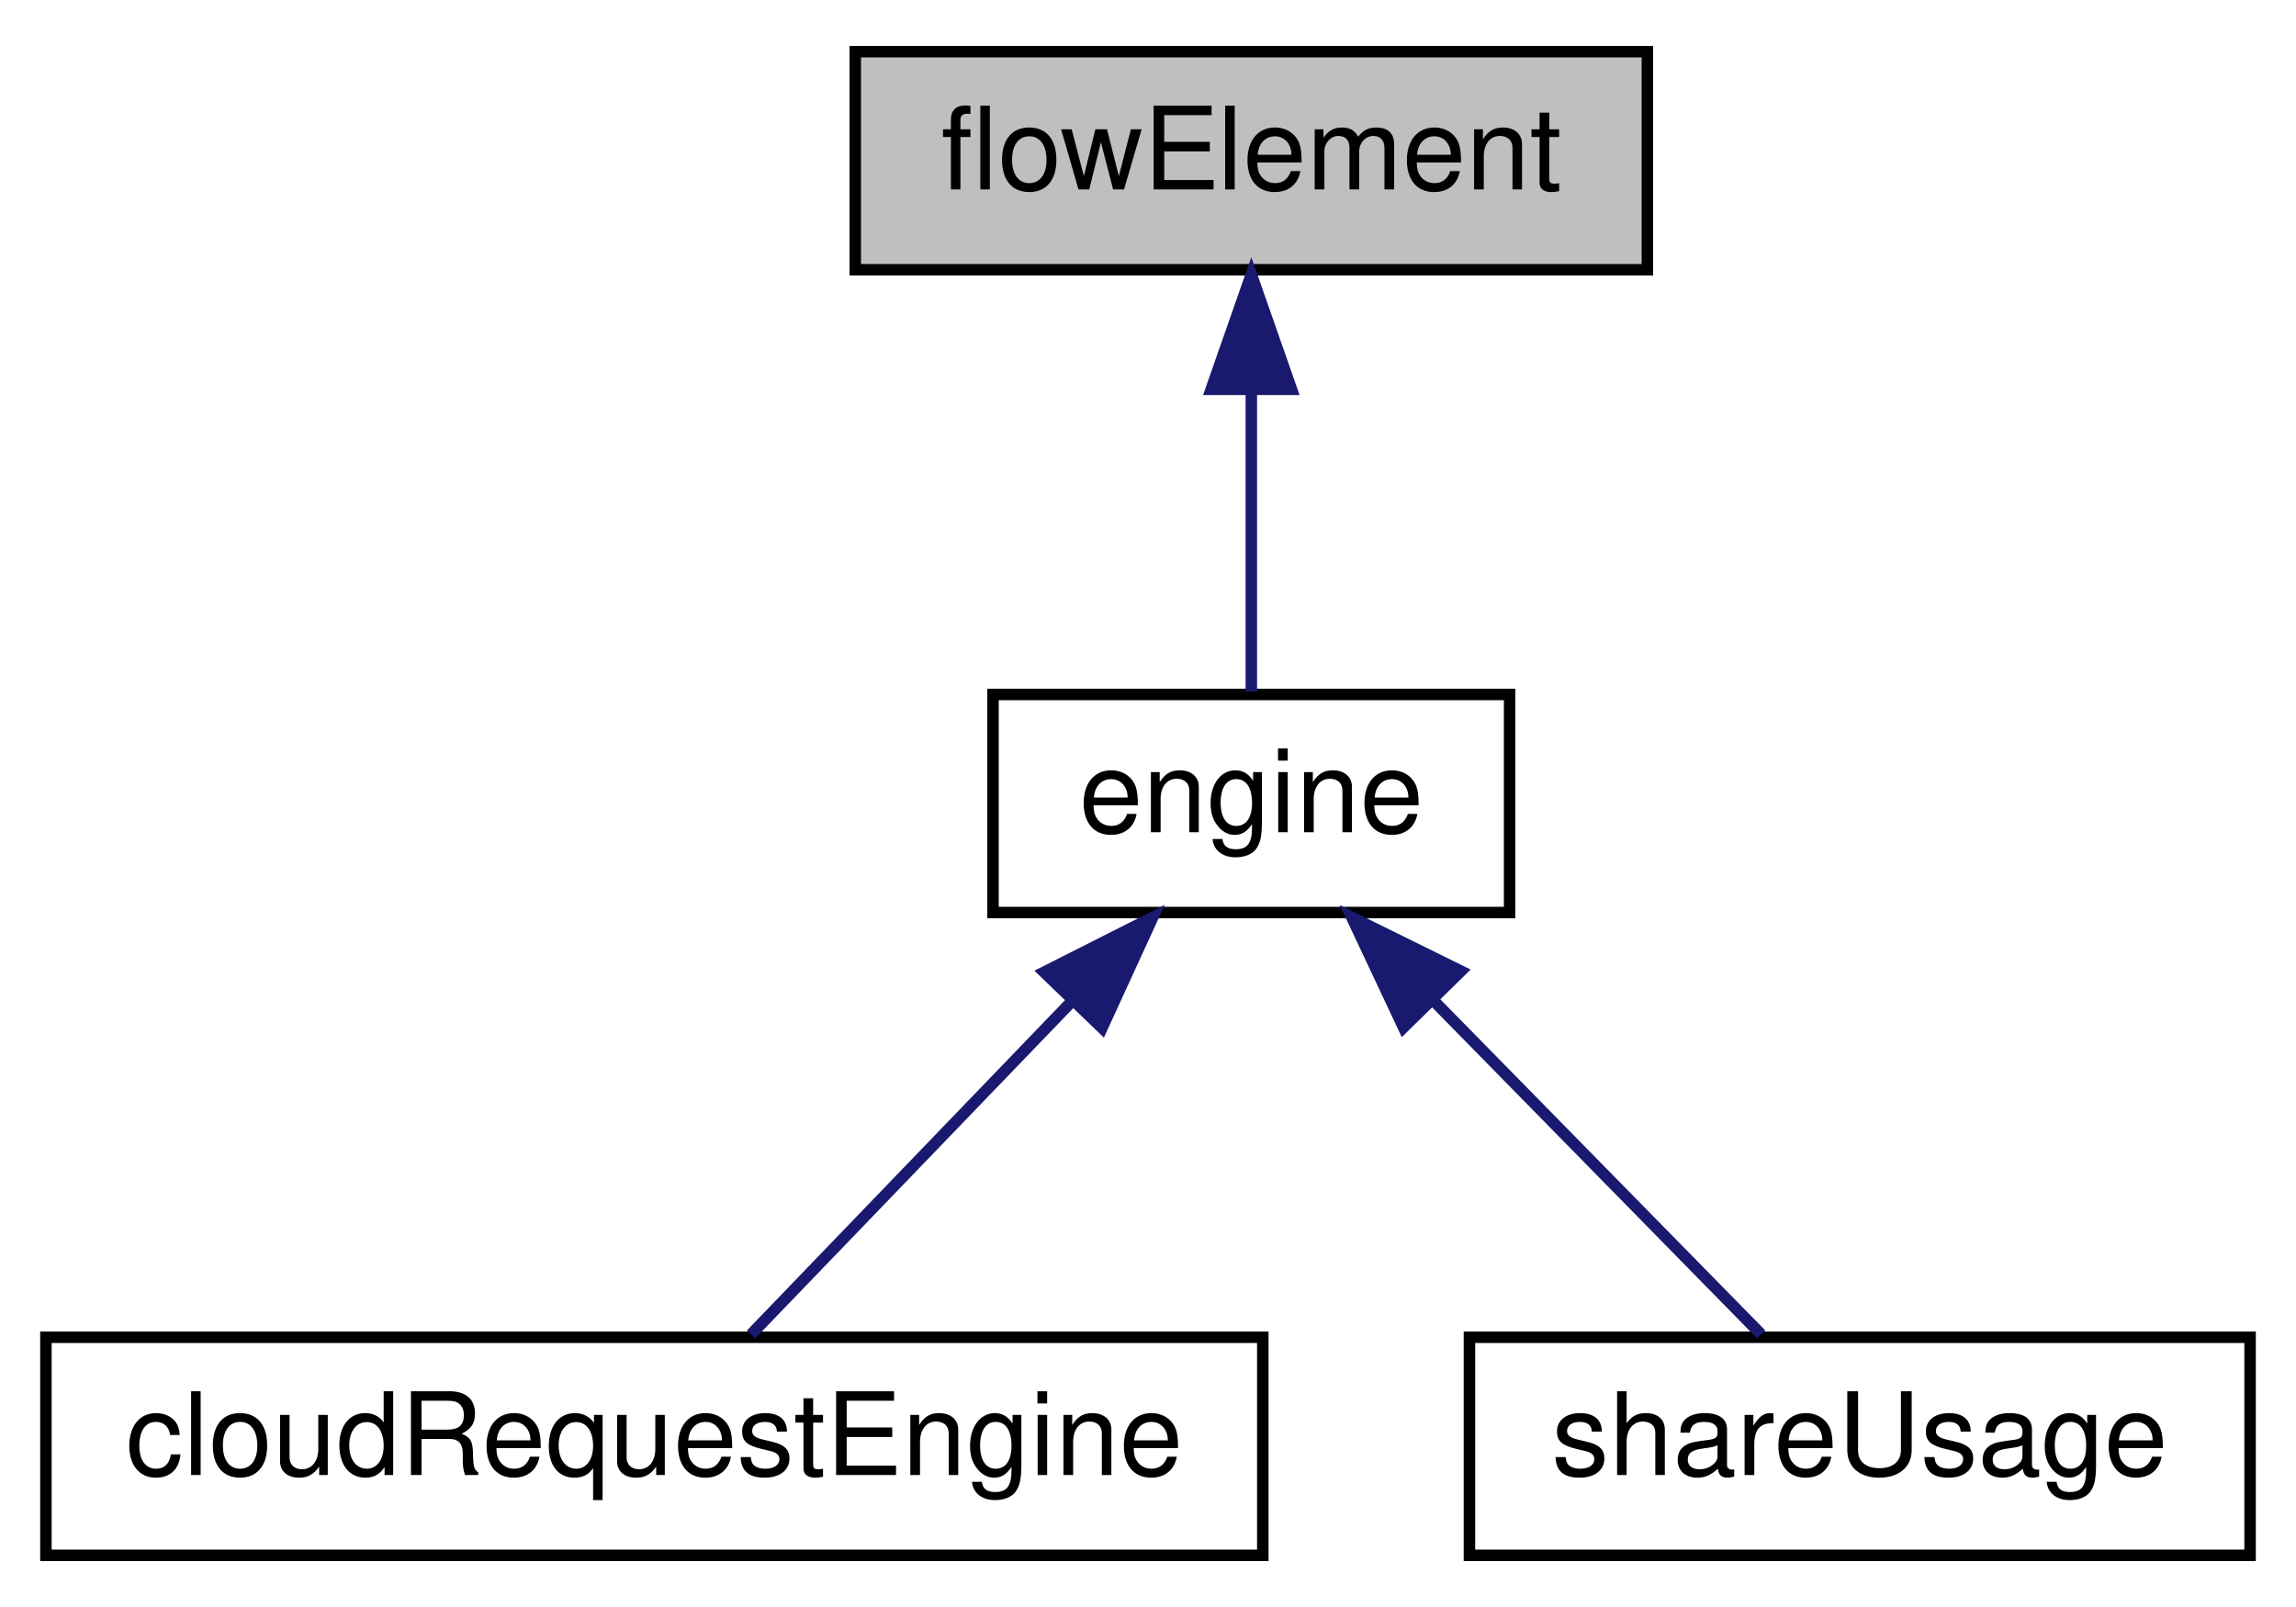
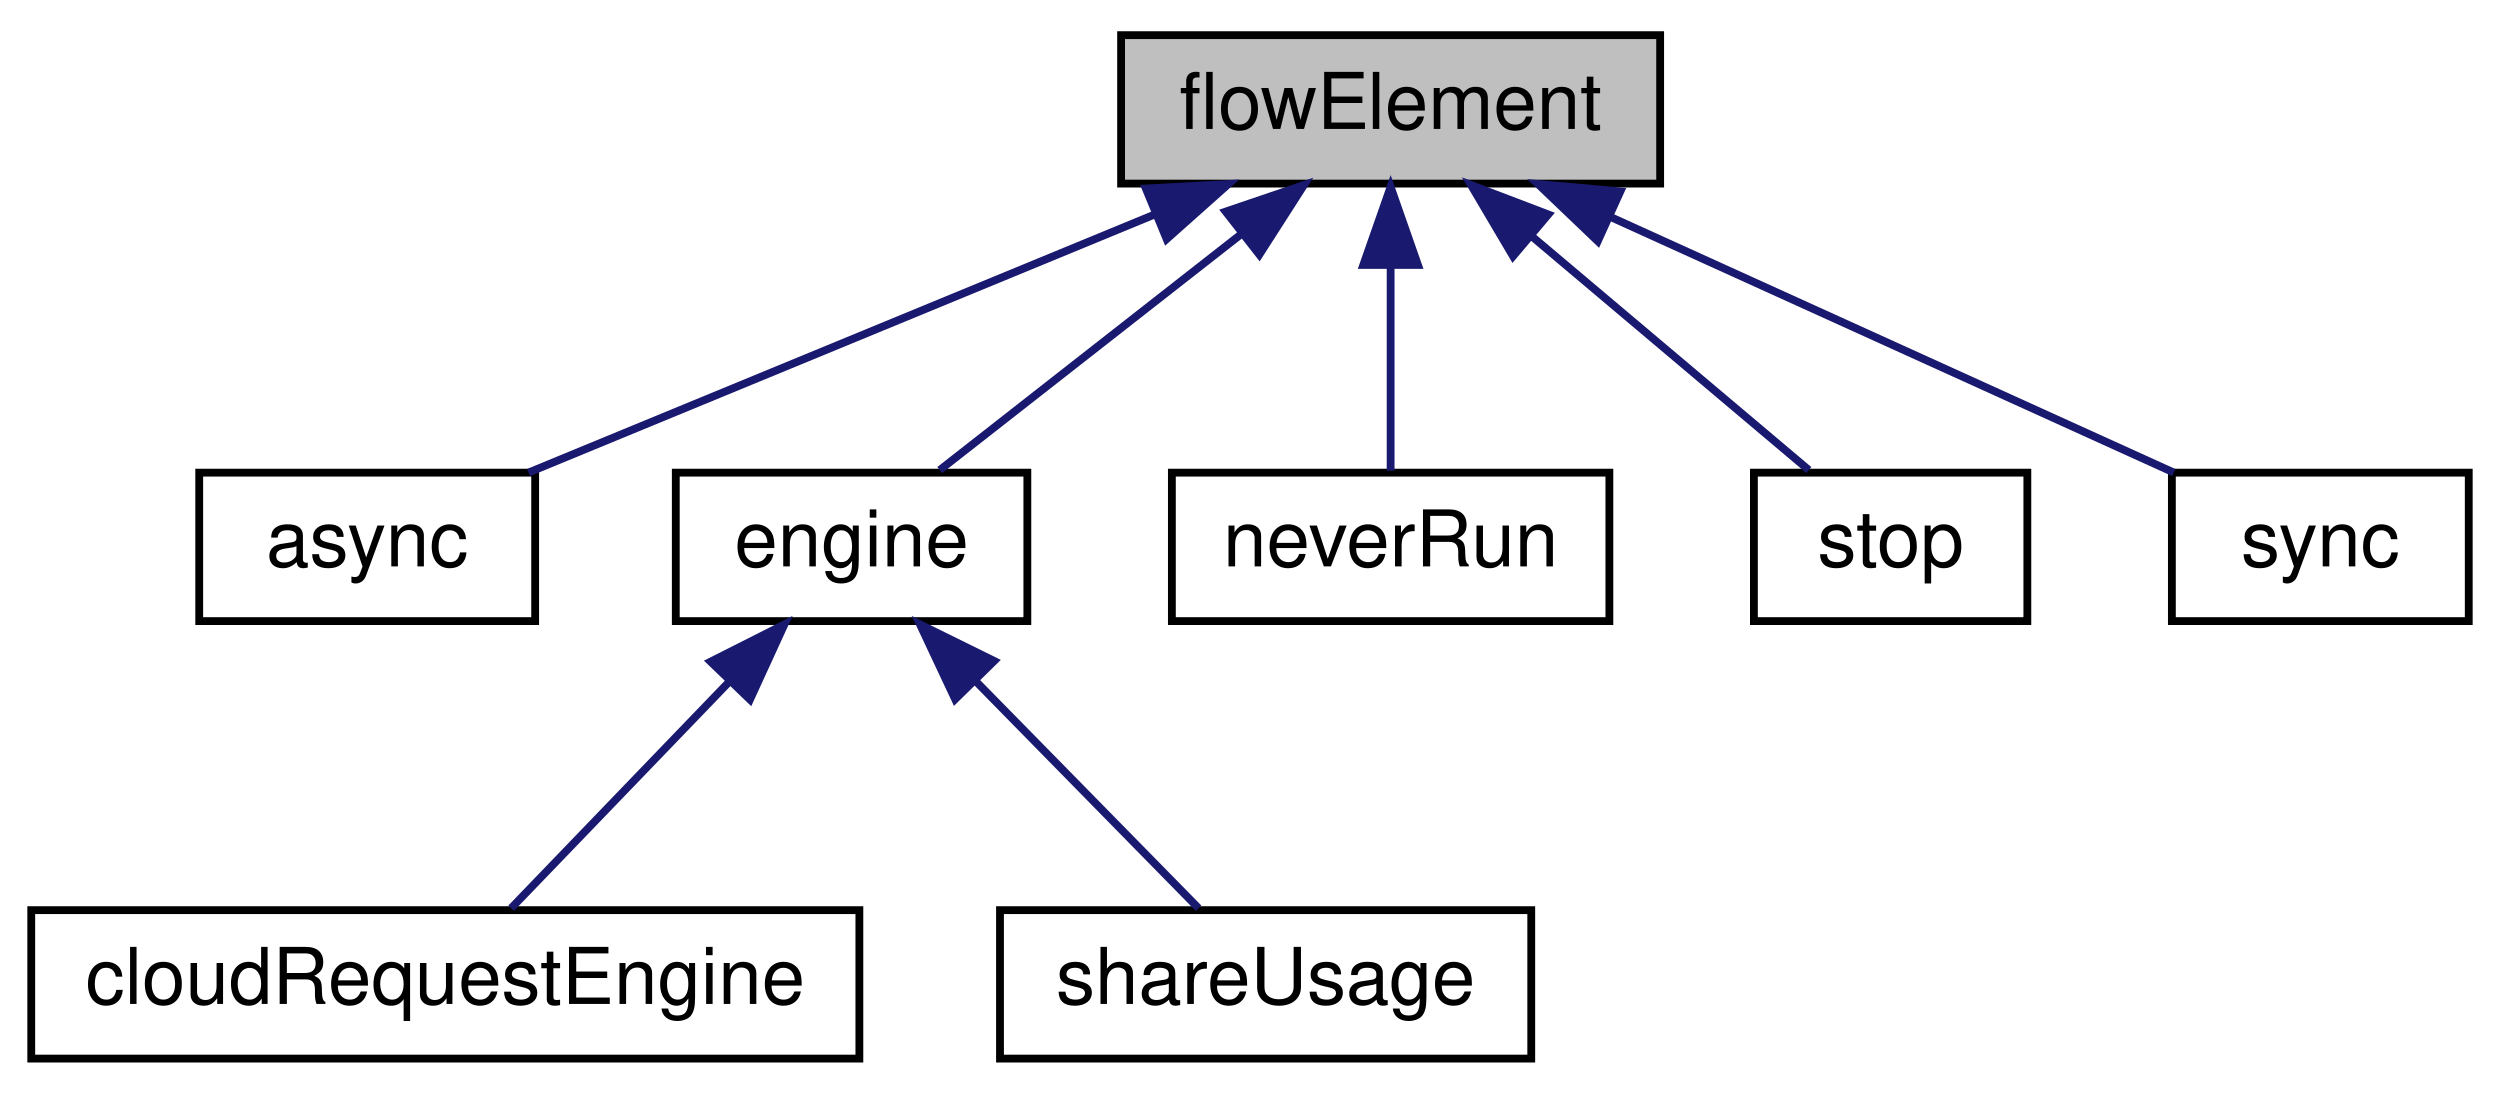
- <svg xmlns="http://www.w3.org/2000/svg" xmlns:xlink="http://www.w3.org/1999/xlink" width="200pt" height="140pt" viewBox="0.00 0.00 200.00 140.00">
+ <svg xmlns="http://www.w3.org/2000/svg" xmlns:xlink="http://www.w3.org/1999/xlink" width="320pt" height="140pt" viewBox="0.00 0.00 320.00 140.00">
  <g id="graph0" class="graph" transform="scale(1 1) rotate(0) translate(4 136)">
    <g id="node1" class="node">
      <g id="a_node1">
        <a xlink:title=" ">
-           <polygon fill="#bfbfbf" stroke="black" points="70.5,-112.5 70.5,-131.5 139.5,-131.5 139.5,-112.5 70.5,-112.5" />
-           <text text-anchor="middle" x="105" y="-119.5" font-family="Helvetica,sans-Serif" font-size="10.00">flowElement</text>
+           <polygon fill="#bfbfbf" stroke="black" points="139.5,-112.5 139.5,-131.5 208.5,-131.5 208.5,-112.5 139.5,-112.5" />
+           <text text-anchor="middle" x="174" y="-119.5" font-family="Helvetica,sans-Serif" font-size="10.00">flowElement</text>
        </a>
      </g>
    </g>
    <g id="node2" class="node">
      <g id="a_node2">
+         <a xlink:href="classasync.html" target="_top" xlink:title=" ">
+           <polygon fill="none" stroke="black" points="21.5,-56.5 21.5,-75.5 64.5,-75.5 64.5,-56.5 21.5,-56.5" />
+           <text text-anchor="middle" x="43" y="-63.5" font-family="Helvetica,sans-Serif" font-size="10.00">async</text>
+         </a>
+       </g>
+     </g>
+     <g id="edge1" class="edge">
+       <path fill="none" stroke="midnightblue" d="M143.683,-108.503C119.124,-98.379 85.182,-84.388 63.66,-75.516" />
+       <polygon fill="midnightblue" stroke="midnightblue" points="142.663,-111.868 153.243,-112.444 145.331,-105.397 142.663,-111.868" />
+     </g>
+     <g id="node3" class="node">
+       <g id="a_node3">
        <a xlink:href="classengine.html" target="_top" xlink:title=" ">
          <polygon fill="none" stroke="black" points="82.5,-56.5 82.5,-75.5 127.5,-75.5 127.5,-56.5 82.5,-56.5" />
          <text text-anchor="middle" x="105" y="-63.5" font-family="Helvetica,sans-Serif" font-size="10.00">engine</text>
        </a>
      </g>
    </g>
-     <g id="edge1" class="edge">
-       <path fill="none" stroke="midnightblue" d="M105,-101.805C105,-92.91 105,-82.78 105,-75.751" />
-       <polygon fill="midnightblue" stroke="midnightblue" points="101.5,-102.083 105,-112.083 108.5,-102.083 101.5,-102.083" />
+     <g id="edge2" class="edge">
+       <path fill="none" stroke="midnightblue" d="M154.962,-106.101C142.544,-96.382 126.757,-84.027 116.288,-75.834" />
+       <polygon fill="midnightblue" stroke="midnightblue" points="152.882,-108.917 162.914,-112.324 157.196,-103.405 152.882,-108.917" />
    </g>
-     <g id="node3" class="node">
-       <g id="a_node3">
+     <g id="node6" class="node">
+       <g id="a_node6">
+         <a xlink:href="classnever_run.html" target="_top" xlink:title=" ">
+           <polygon fill="none" stroke="black" points="146,-56.5 146,-75.5 202,-75.5 202,-56.5 146,-56.5" />
+           <text text-anchor="middle" x="174" y="-63.5" font-family="Helvetica,sans-Serif" font-size="10.00">neverRun</text>
+         </a>
+       </g>
+     </g>
+     <g id="edge5" class="edge">
+       <path fill="none" stroke="midnightblue" d="M174,-101.805C174,-92.91 174,-82.78 174,-75.751" />
+       <polygon fill="midnightblue" stroke="midnightblue" points="170.5,-102.083 174,-112.083 177.5,-102.083 170.5,-102.083" />
+     </g>
+     <g id="node7" class="node">
+       <g id="a_node7">
+         <a xlink:href="classstop.html" target="_top" xlink:title=" ">
+           <polygon fill="none" stroke="black" points="220.5,-56.5 220.5,-75.5 255.5,-75.5 255.5,-56.5 220.5,-56.5" />
+           <text text-anchor="middle" x="238" y="-63.5" font-family="Helvetica,sans-Serif" font-size="10.00">stop</text>
+         </a>
+       </g>
+     </g>
+     <g id="edge6" class="edge">
+       <path fill="none" stroke="midnightblue" d="M191.991,-105.82C203.458,-96.145 217.913,-83.948 227.53,-75.834" />
+       <polygon fill="midnightblue" stroke="midnightblue" points="189.669,-103.2 184.283,-112.324 194.183,-108.55 189.669,-103.2" />
+     </g>
+     <g id="node8" class="node">
+       <g id="a_node8">
+         <a xlink:href="classsync.html" target="_top" xlink:title=" ">
+           <polygon fill="none" stroke="black" points="274,-56.5 274,-75.5 312,-75.5 312,-56.5 274,-56.5" />
+           <text text-anchor="middle" x="293" y="-63.5" font-family="Helvetica,sans-Serif" font-size="10.00">sync</text>
+         </a>
+       </g>
+     </g>
+     <g id="edge7" class="edge">
+       <path fill="none" stroke="midnightblue" d="M202.137,-108.232C224.396,-98.131 254.856,-84.309 274.232,-75.516" />
+       <polygon fill="midnightblue" stroke="midnightblue" points="200.516,-105.124 192.856,-112.444 203.409,-111.498 200.516,-105.124" />
+     </g>
+     <g id="node4" class="node">
+       <g id="a_node4">
        <a xlink:href="classcloud_request_engine.html" target="_top" xlink:title=" ">
          <polygon fill="none" stroke="black" points="0,-0.5 0,-19.5 106,-19.5 106,-0.5 0,-0.5" />
          <text text-anchor="middle" x="53" y="-7.5" font-family="Helvetica,sans-Serif" font-size="10.00">cloudRequestEngine</text>
        </a>
      </g>
    </g>
-     <g id="edge2" class="edge">
+     <g id="edge3" class="edge">
      <path fill="none" stroke="midnightblue" d="M89.321,-48.718C80.155,-39.2 68.947,-27.561 61.427,-19.751" />
      <polygon fill="midnightblue" stroke="midnightblue" points="86.956,-51.307 96.413,-56.083 91.998,-46.452 86.956,-51.307" />
    </g>
-     <g id="node4" class="node">
-       <g id="a_node4">
+     <g id="node5" class="node">
+       <g id="a_node5">
        <a xlink:href="classshare_usage.html" target="_top" xlink:title=" ">
          <polygon fill="none" stroke="black" points="124,-0.5 124,-19.5 192,-19.5 192,-0.5 124,-0.5" />
          <text text-anchor="middle" x="158" y="-7.5" font-family="Helvetica,sans-Serif" font-size="10.00">shareUsage</text>
        </a>
      </g>
    </g>
-     <g id="edge3" class="edge">
+     <g id="edge4" class="edge">
      <path fill="none" stroke="midnightblue" d="M120.981,-48.718C130.322,-39.2 141.746,-27.561 149.411,-19.751" />
      <polygon fill="midnightblue" stroke="midnightblue" points="118.259,-46.495 113.752,-56.083 123.254,-51.398 118.259,-46.495" />
    </g>
  </g>
</svg>
